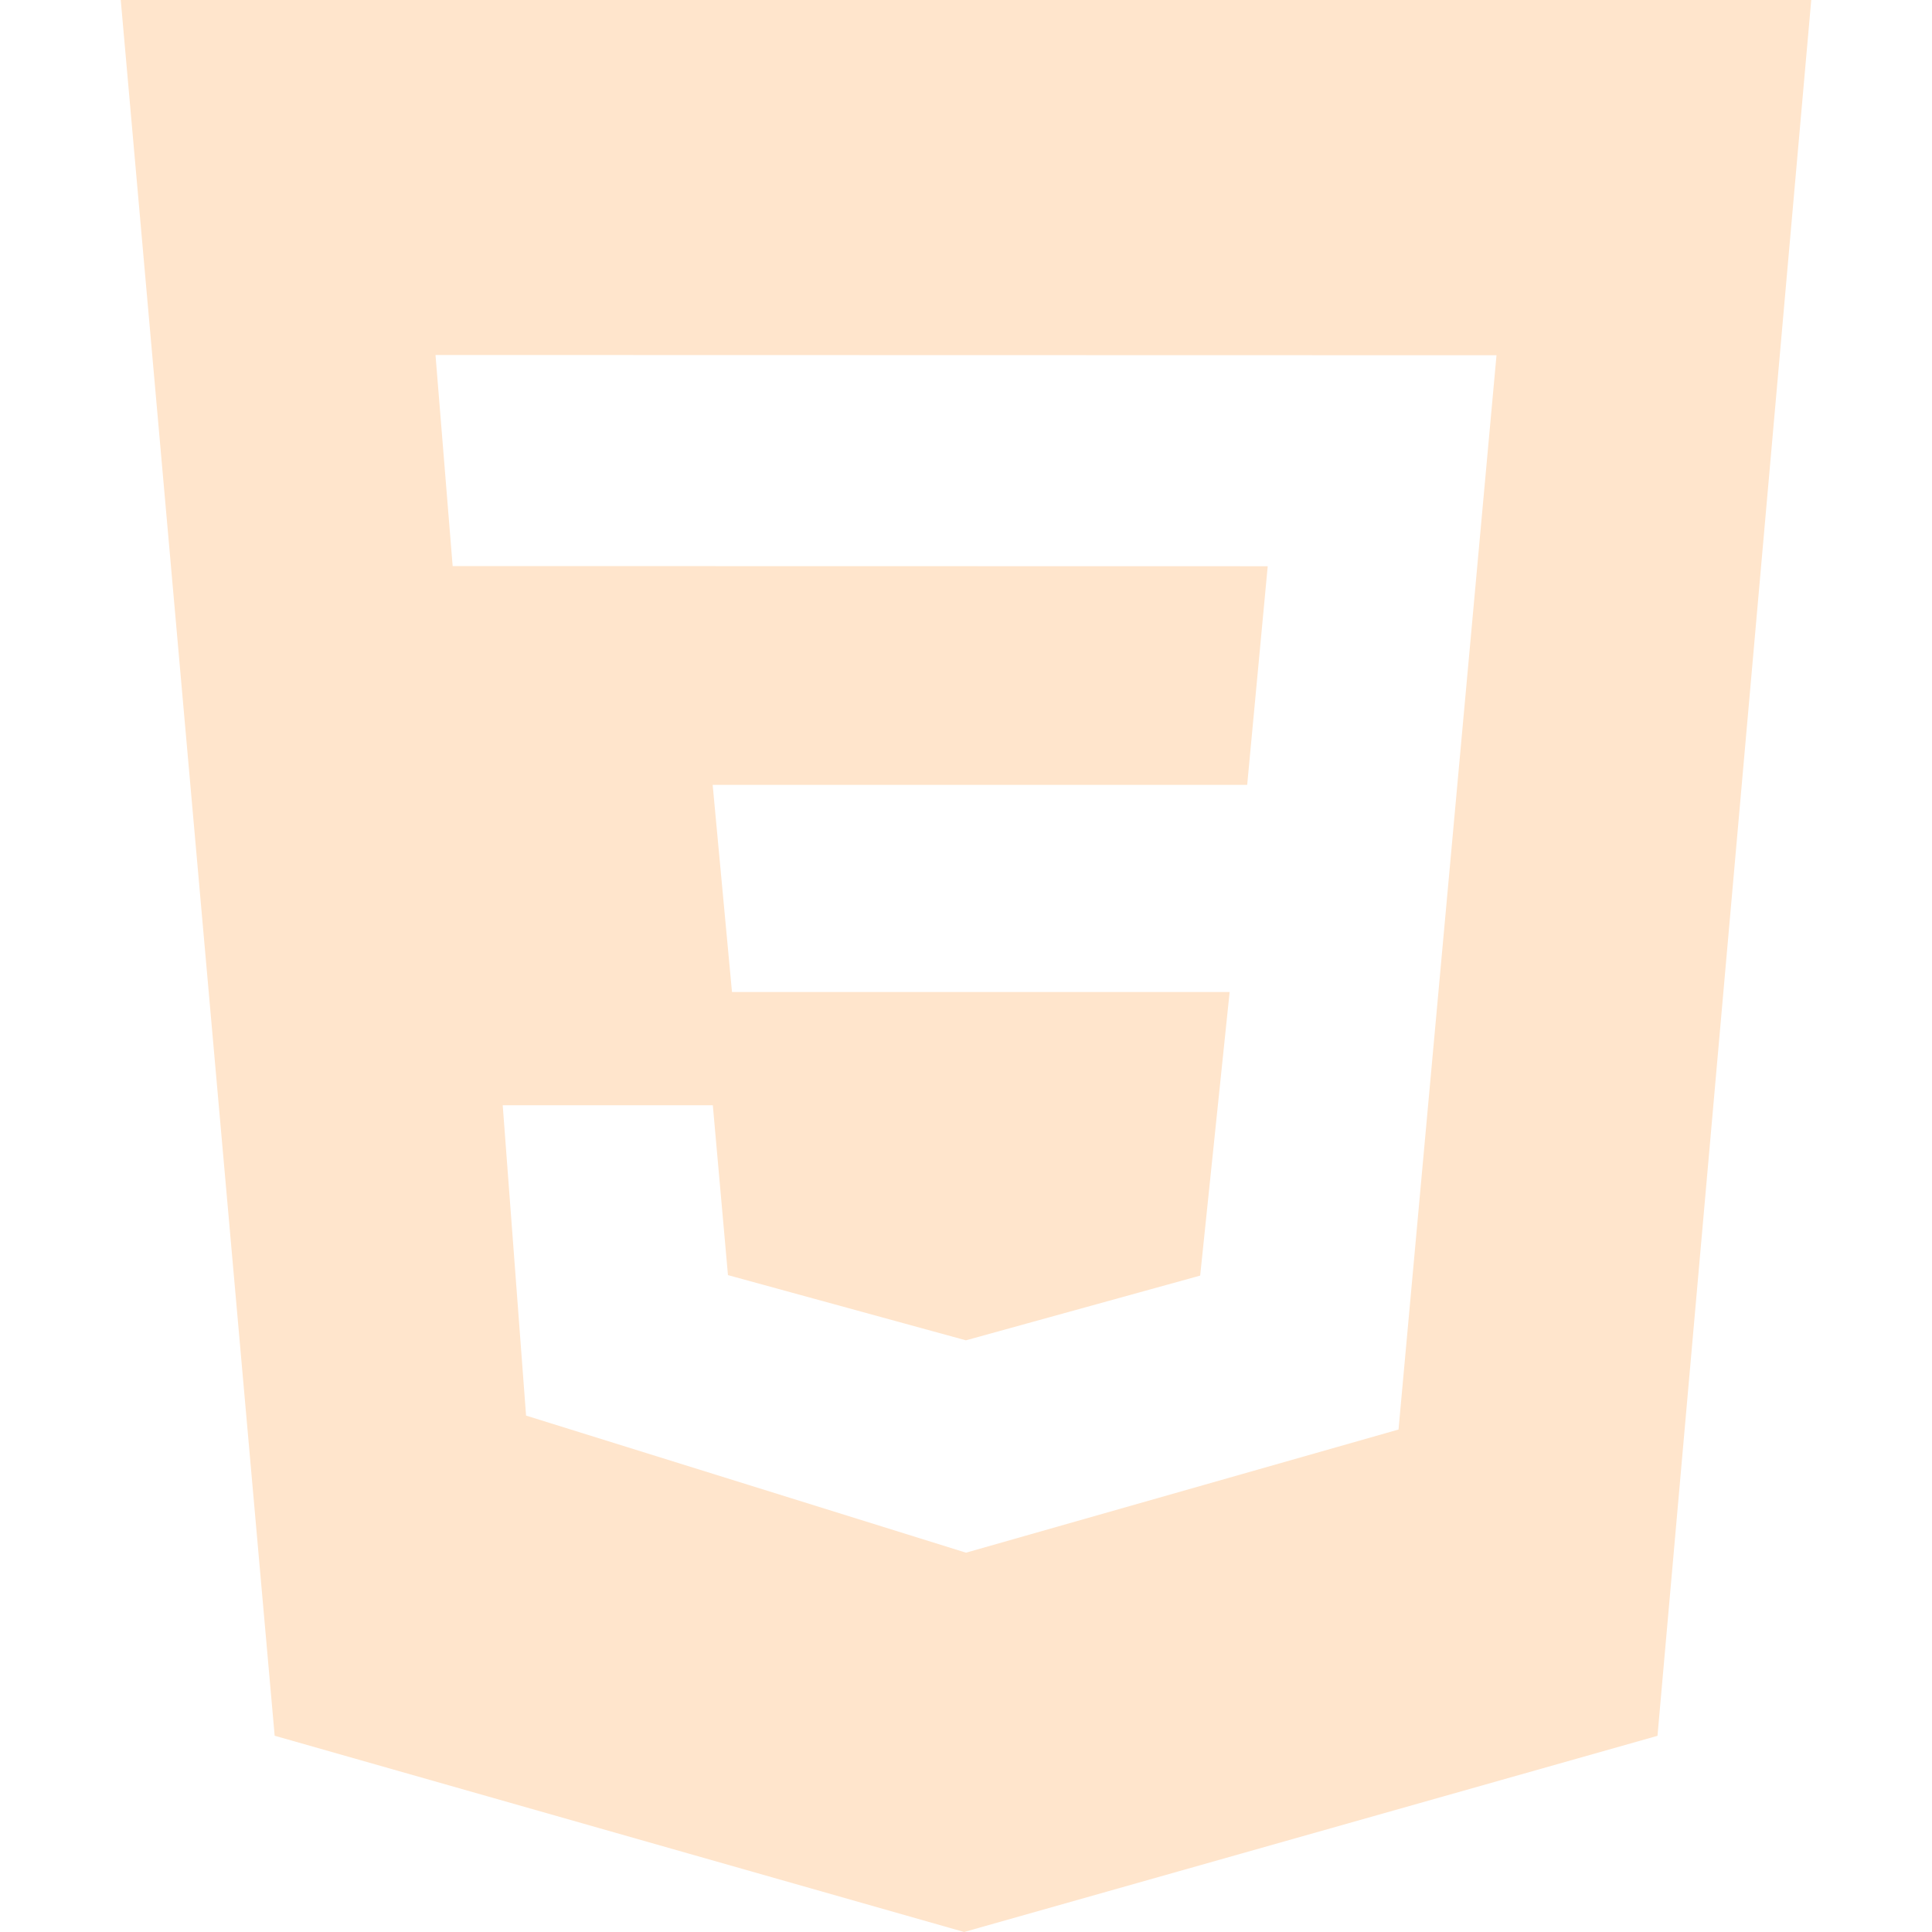
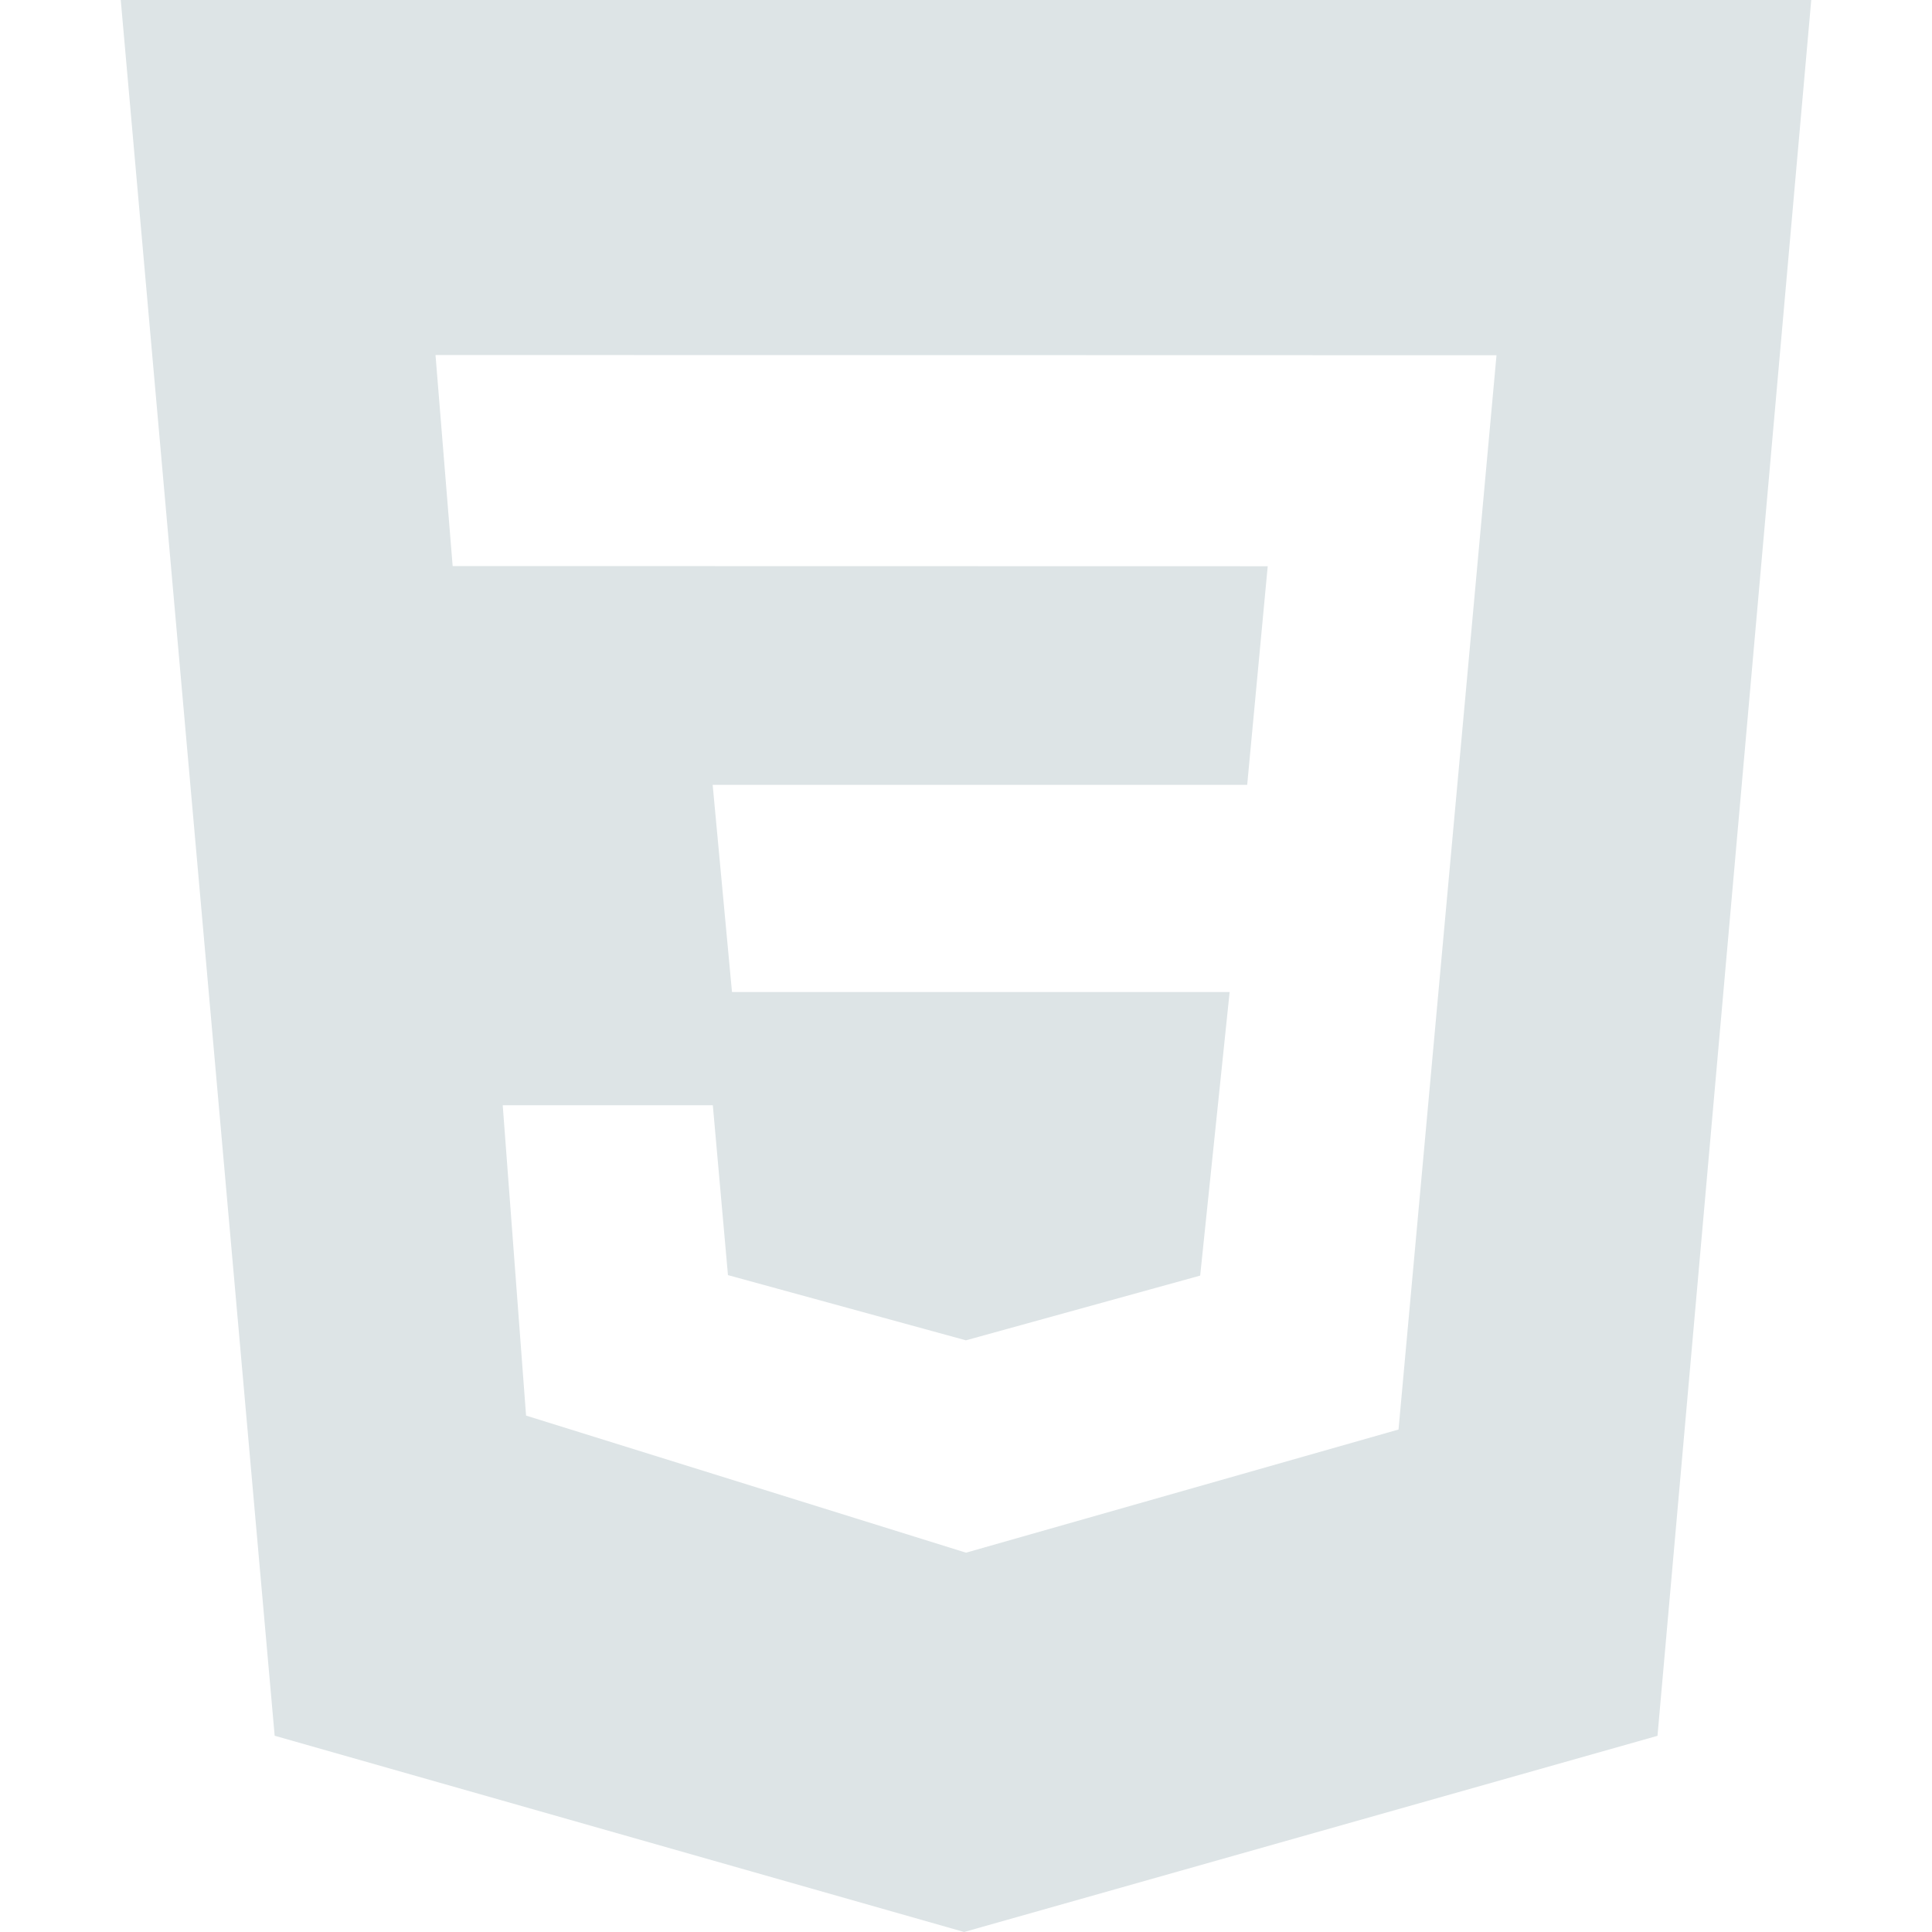
<svg xmlns="http://www.w3.org/2000/svg" viewBox="0 0 24 24">
-   <path d="m1.5 0h21l-1.91 21.563-8.613 2.437-8.565-2.438zm17.09 4.413-13.18-.003.213 2.622 10.125.002-.255 2.716h-6.64l.24 2.573h6.182l-.366 3.523-2.91.804-2.956-.81-.188-2.11h-2.61l.29 3.855 5.465 1.703 5.373-1.53 1.217-13.344z" fill="#ffe5cc" />
+   <path d="m1.5 0h21l-1.91 21.563-8.613 2.437-8.565-2.438zm17.09 4.413-13.18-.003.213 2.622 10.125.002-.255 2.716h-6.64l.24 2.573h6.182l-.366 3.523-2.91.804-2.956-.81-.188-2.11h-2.61l.29 3.855 5.465 1.703 5.373-1.53 1.217-13.344z" fill="#dde4e6" />
</svg>
